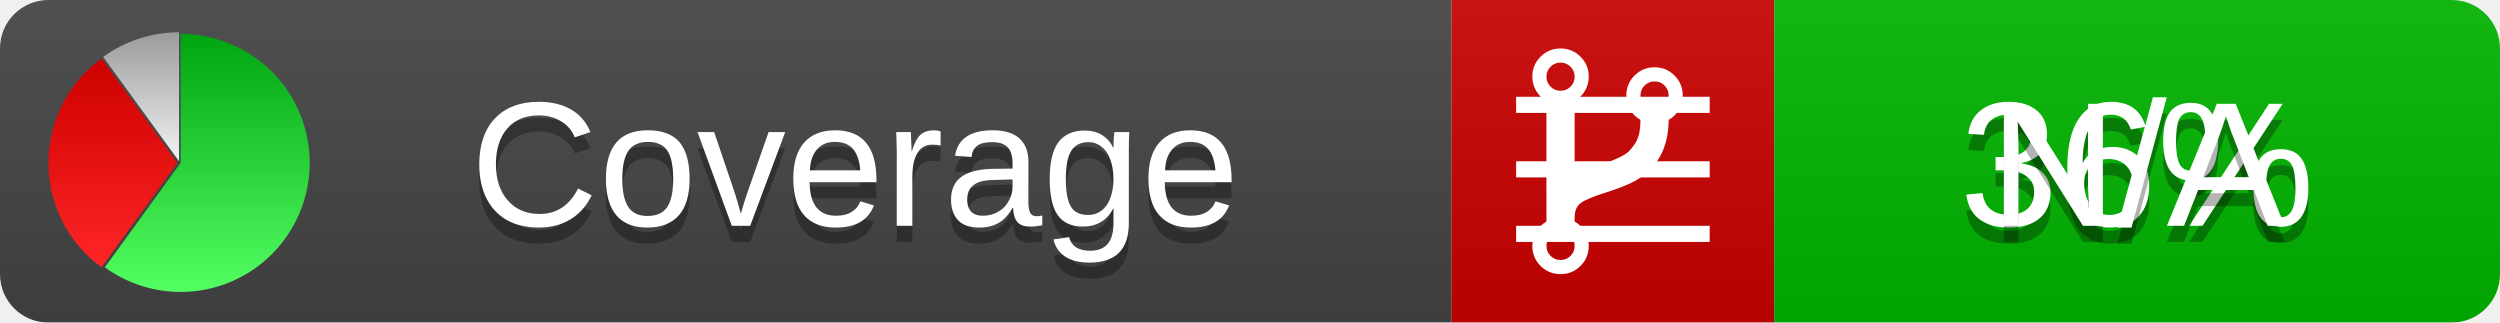
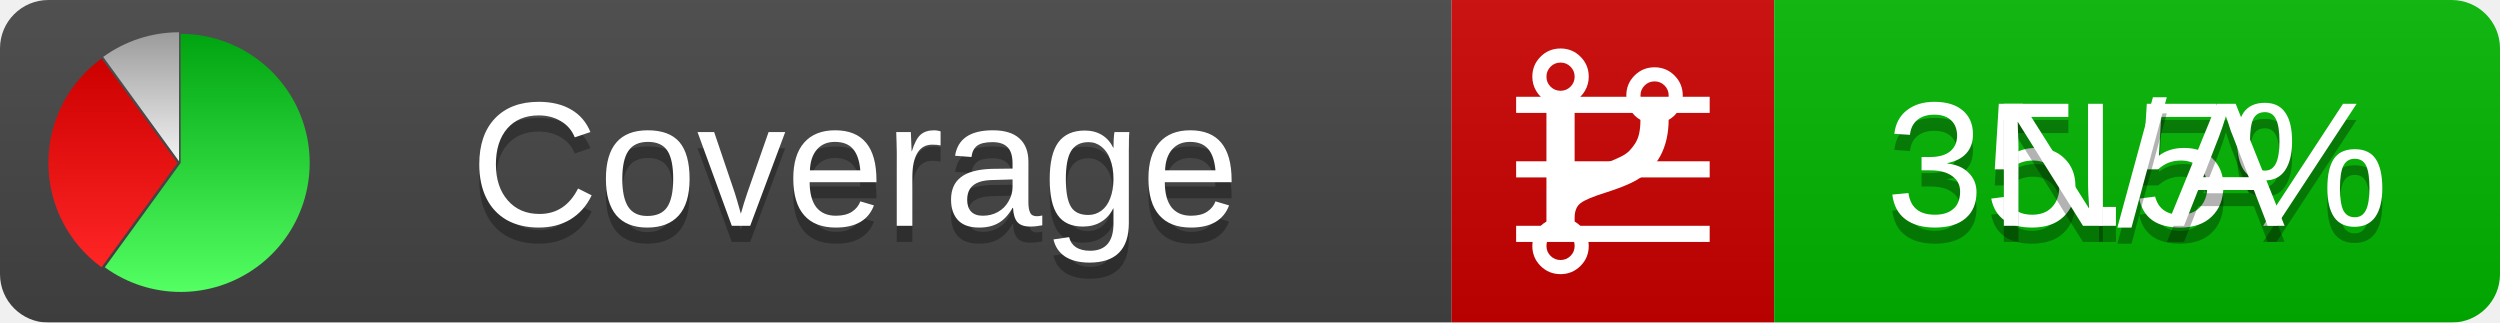
<svg xmlns="http://www.w3.org/2000/svg" xmlns:xlink="http://www.w3.org/1999/xlink" width="155" height="20">
  <style type="text/css">
          
            @keyframes fadeout {
              0 % { visibility: visible; opacity: 1; }
              40% { visibility: visible; opacity: 1; }
              50% { visibility: hidden; opacity: 0; }
              90% { visibility: hidden; opacity: 0; }
              100% { visibility: visible; opacity: 1; }
            }
            @keyframes fadein {
              0% { visibility: hidden; opacity: 0; }
              40% { visibility: hidden; opacity: 0; }
              50% { visibility: visible; opacity: 1; }
              90% { visibility: visible; opacity: 1; }
              100% { visibility: hidden; opacity: 0; }
            }
            .linecoverage {
                animation-duration: 10s;
                animation-name: fadeout;
                animation-iteration-count: infinite;
            }
            .branchcoverage {
                animation-duration: 10s;
                animation-name: fadein;
                animation-iteration-count: infinite;
            }
          
    </style>
  <defs>
    <linearGradient id="gradient" x2="0" y2="100%">
      <stop offset="0" stop-color="#bbb" stop-opacity=".1" />
      <stop offset="1" stop-opacity=".1" />
    </linearGradient>
    <linearGradient id="green" x2="0" y2="100%">
      <stop offset="0" stop-color="#00A410" />
      <stop offset="1" stop-color="#53FF63" />
    </linearGradient>
    <linearGradient id="red" x2="0" y2="100%">
      <stop offset="0" stop-color="#C00" />
      <stop offset="1" stop-color="#FF2525" />
    </linearGradient>
    <linearGradient id="gray" x2="0" y2="100%">
      <stop offset="0" stop-color="#9B9B9B" />
      <stop offset="1" stop-color="#F3F3F3" />
    </linearGradient>
    <mask id="mask">
      <rect width="155" height="20" rx="3" fill="#fff" />
    </mask>
    <g id="icon">
      <path style="fill:url(#green);" d="M205,202.5 l0,-200 a200,200 0 1,1 -117.558,361.803 z" />
      <path style="fill:url(#red);" d="M200,202.5 l-117.558,161.803 a200,200 0 0,1 0,-323.607 z" />
      <path style="fill:url(#gray);" d="M202.5,200 l-117.558,-161.803 a200,200 0 0,1 117.558,-38.196 z" />
    </g>
  </defs>
  <g mask="url(#mask)">
    <rect x="0" y="0" width="90" height="20" fill="#444" />
    <rect x="90" y="0" width="20" height="20" fill="#c00" />
    <rect x="110" y="0" width="45" height="20" fill="#00B600" />
    <rect x="0" y="0" width="155" height="20" fill="url(#gradient)" />
  </g>
  <g>
    <path class="linecoverage" stroke="#fff" d="M94 6.5 h12 M94 10.5 h12 M94 14.5 h12" />
    <path class="branchcoverage" fill="#fff" d="m 97.628,15.247 q 0,-0.364 -0.255,-0.619 -0.255,-0.255 -0.619,-0.255 -0.364,0 -0.619,0.255 -0.255,0.255 -0.255,0.619 0,0.364 0.255,0.619 0.255,0.255 0.619,0.255 0.364,0 0.619,-0.255 0.255,-0.255 0.255,-0.619 z m 0,-10.493 q 0,-0.364 -0.255,-0.619 -0.255,-0.255 -0.619,-0.255 -0.364,0 -0.619,0.255 -0.255,0.255 -0.255,0.619 0,0.364 0.255,0.619 0.255,0.255 0.619,0.255 0.364,0 0.619,-0.255 0.255,-0.255 0.255,-0.619 z m 5.83,1.166 q 0,-0.364 -0.255,-0.619 -0.255,-0.255 -0.619,-0.255 -0.364,0 -0.619,0.255 -0.255,0.255 -0.255,0.619 0,0.364 0.255,0.619 0.255,0.255 0.619,0.255 0.364,0 0.619,-0.255 0.255,-0.255 0.255,-0.619 z m 0.874,0 q 0,0.474 -0.237,0.879 -0.237,0.405 -0.638,0.633 -0.018,2.614 -2.059,3.771 -0.619,0.346 -1.849,0.738 -1.166,0.364 -1.544,0.647 -0.378,0.282 -0.378,0.911 l 0,0.237 q 0.401,0.228 0.638,0.633 0.237,0.405 0.237,0.879 0,0.729 -0.51,1.239 -0.51,0.51 -1.239,0.51 -0.729,0 -1.239,-0.51 -0.51,-0.51 -0.51,-1.239 0,-0.474 0.237,-0.879 0.237,-0.405 0.638,-0.633 l 0,-7.469 q -0.401,-0.228 -0.638,-0.633 -0.237,-0.405 -0.237,-0.879 0,-0.729 0.51,-1.239 0.51,-0.51 1.239,-0.51 0.729,0 1.239,0.51 0.51,0.51 0.51,1.239 0,0.474 -0.237,0.879 -0.237,0.405 -0.638,0.633 l 0,4.527 q 0.492,-0.237 1.403,-0.519 0.501,-0.155 0.797,-0.269 0.296,-0.114 0.642,-0.282 0.346,-0.169 0.537,-0.36 0.191,-0.191 0.369,-0.465 0.178,-0.273 0.255,-0.633 0.077,-0.36 0.077,-0.833 -0.401,-0.228 -0.638,-0.633 -0.237,-0.405 -0.237,-0.879 0,-0.729 0.51,-1.239 0.51,-0.51 1.239,-0.51 0.729,0 1.239,0.51 0.51,0.51 0.51,1.239 z" />
  </g>
  <g fill="#fff" text-anchor="middle" font-family="Verdana,Arial,Geneva,sans-serif" font-size="11">
    <a xlink:href="https://github.com/danielpalme/ReportGenerator" target="_top">
      <use xlink:href="#icon" transform="translate(3,2) scale(.04)" />
    </a>
    <text x="53" y="15" fill="#010101" fill-opacity=".3">Coverage</text>
    <text x="53" y="14" fill="#fff">Coverage</text>
-     <text class="linecoverage" x="132.5" y="15" fill="#010101" fill-opacity=".3">36%</text>
-     <text class="linecoverage" x="132.5" y="14">36%</text>
+     <text class="linecoverage" x="132.5" y="15" fill="#010101" fill-opacity=".3">35.5%</text>
+     <text class="linecoverage" x="132.5" y="14">35.5%</text>
    <text class="branchcoverage" x="132.5" y="15" fill="#010101" fill-opacity=".3">N/A</text>
    <text class="branchcoverage" x="132.5" y="14">N/A</text>
  </g>
  <g>
    <rect class="linecoverage" x="90" y="0" width="65" height="20" fill-opacity="0" />
    <rect class="branchcoverage" x="90" y="0" width="65" height="20" fill-opacity="0" />
  </g>
</svg>
